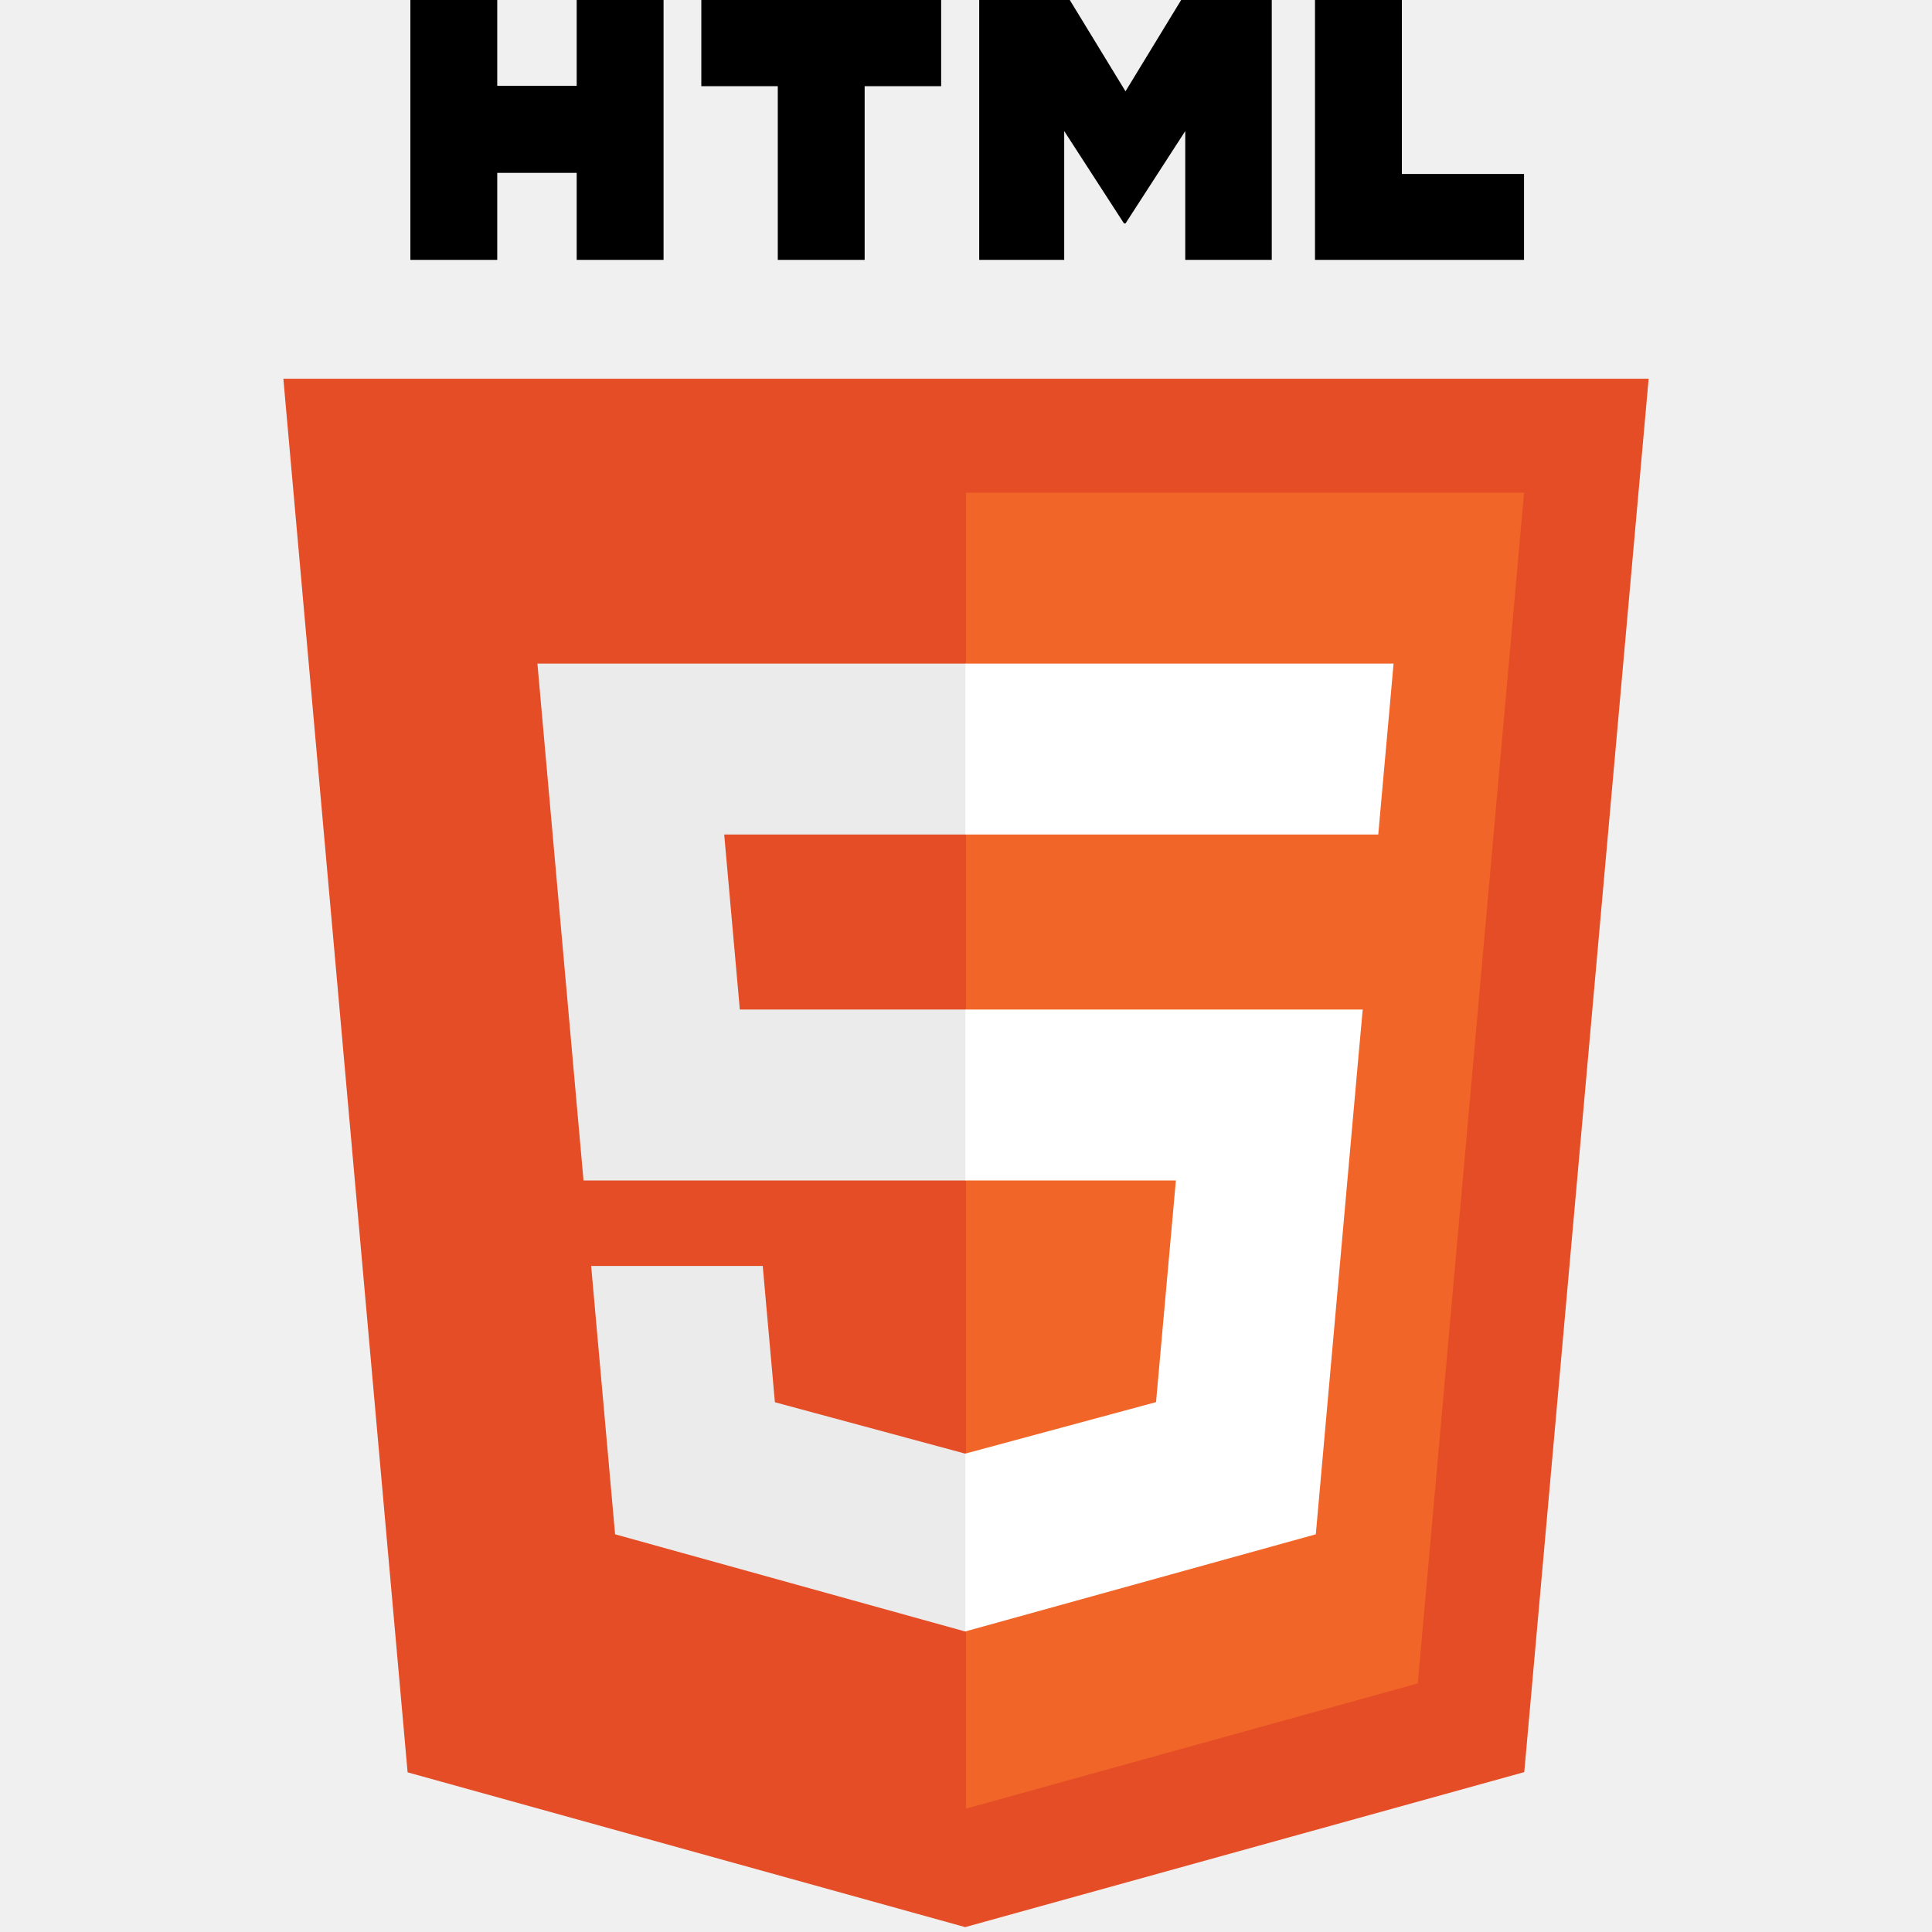
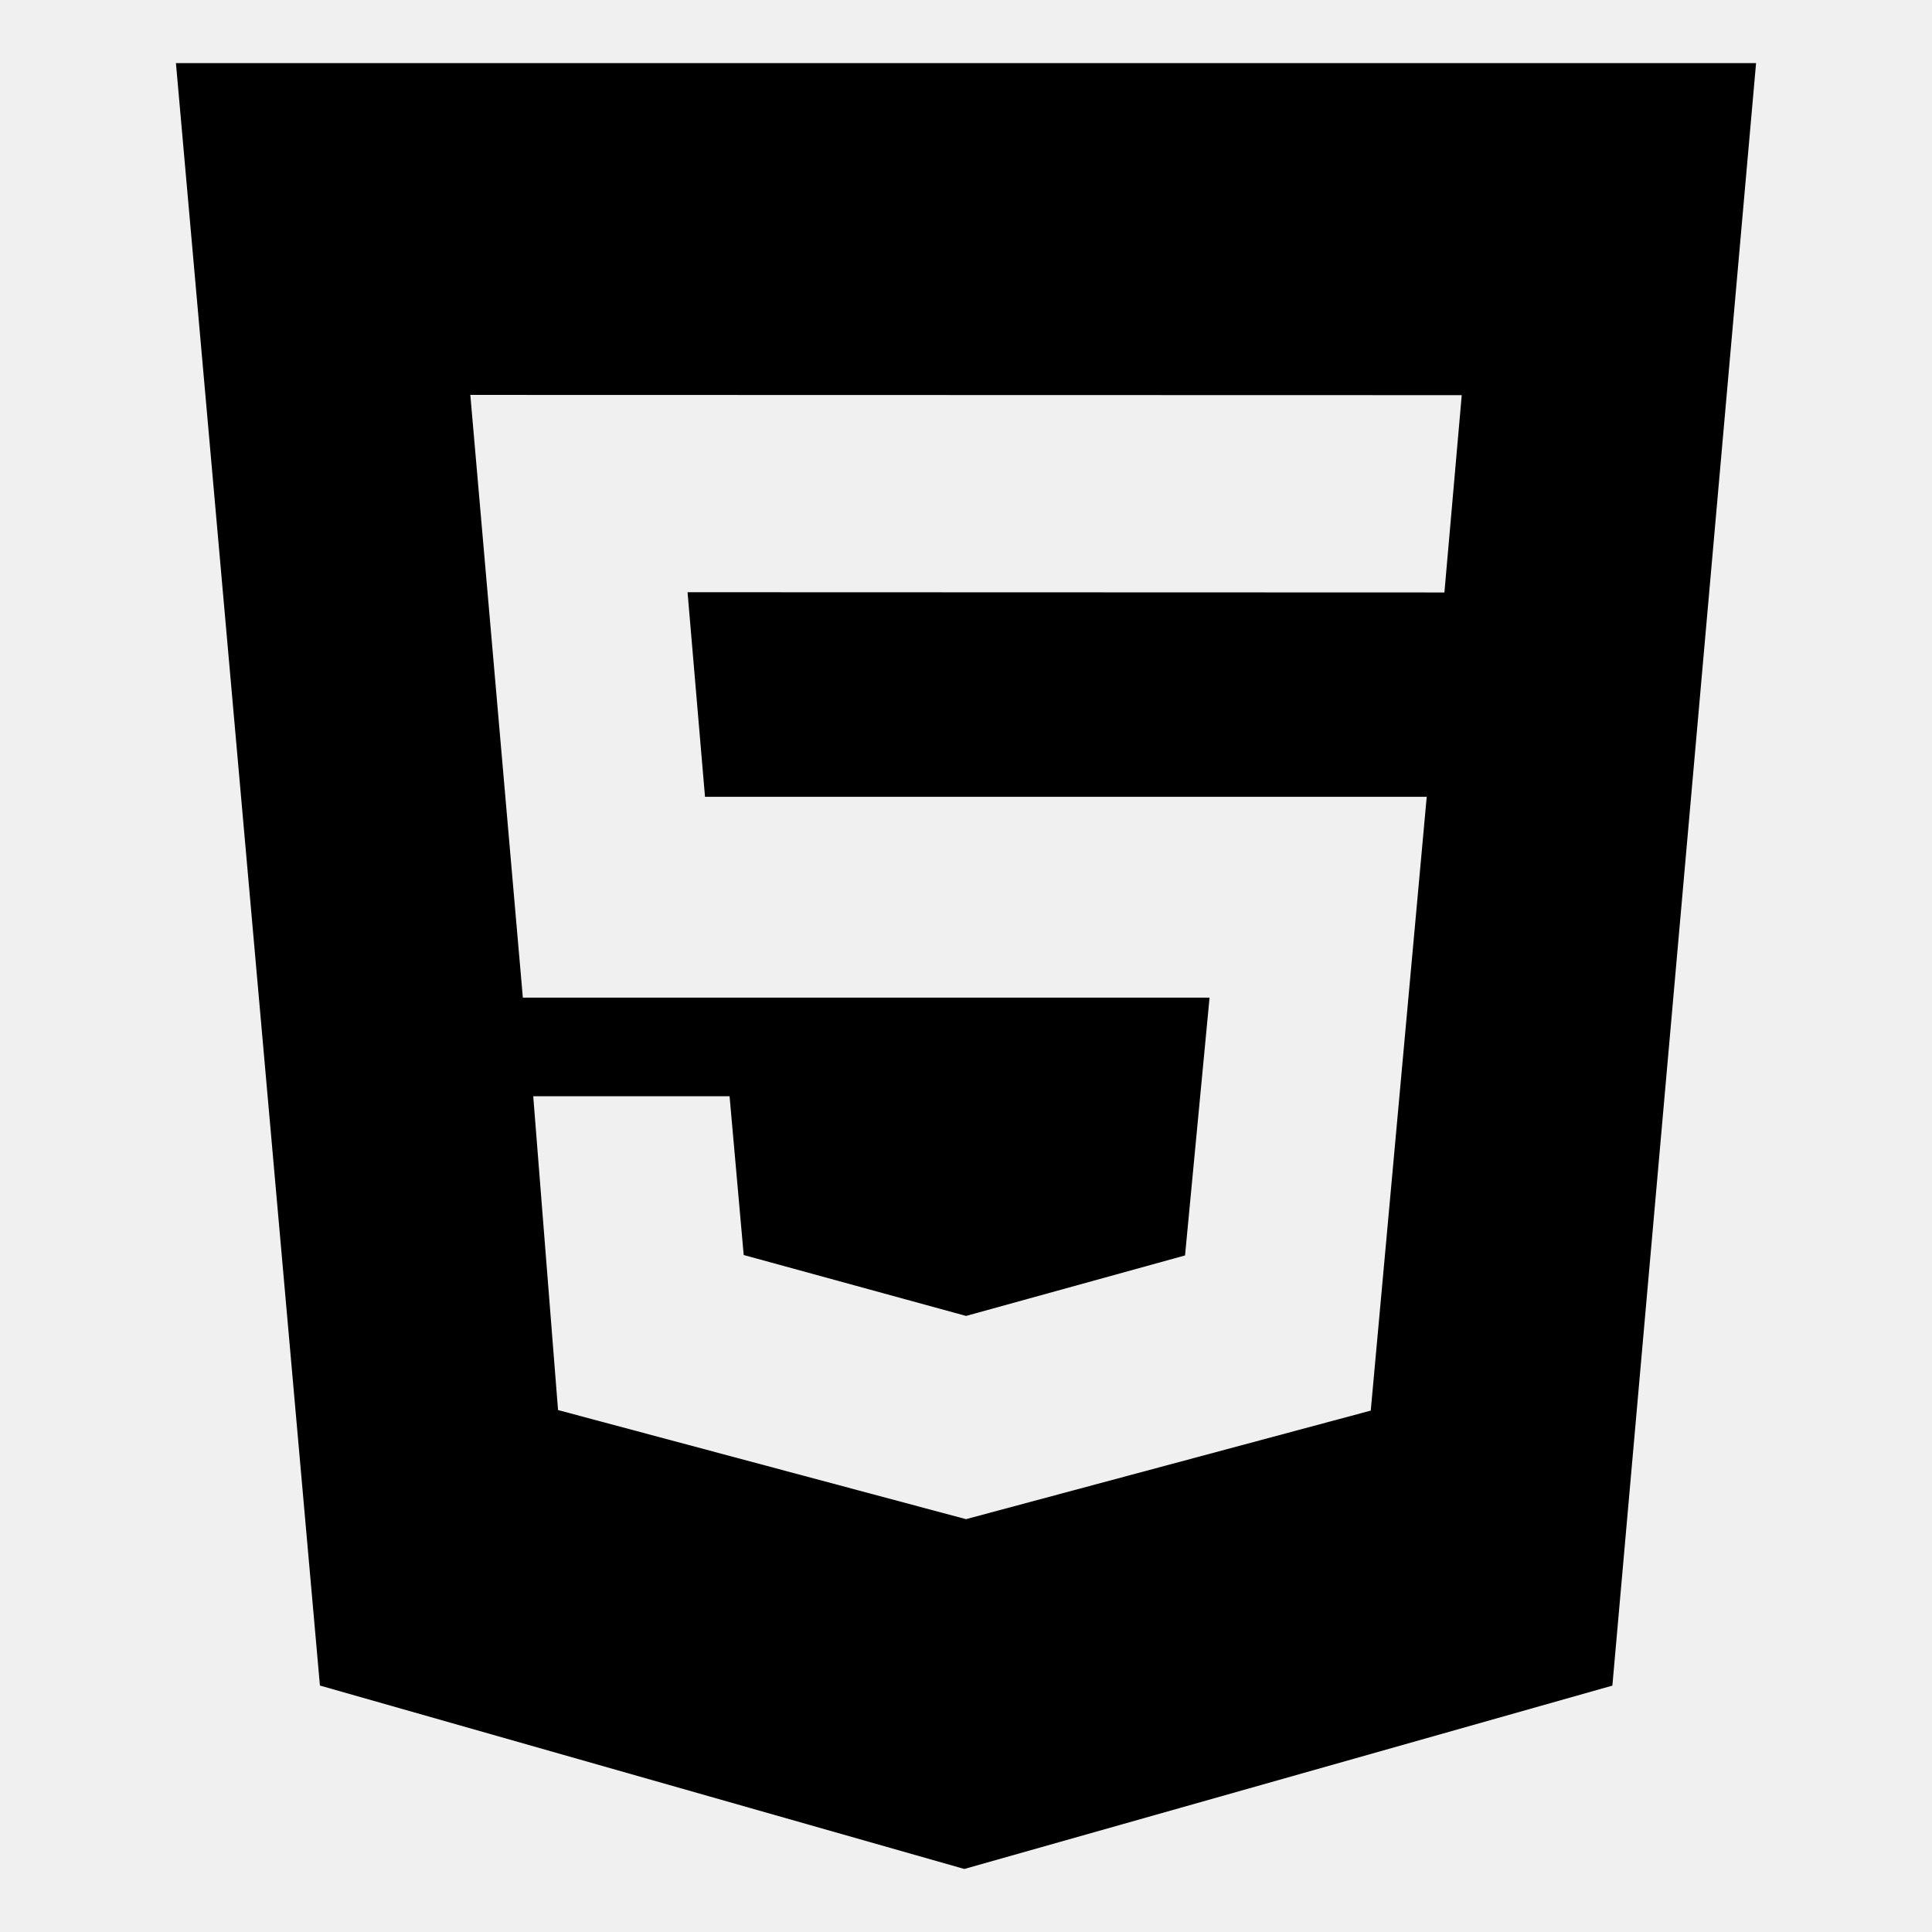
- <svg xmlns="http://www.w3.org/2000/svg" width="800px" height="800px" viewBox="-52.5 0 361 361" version="1.1" preserveAspectRatio="xMidYMid">
-   <g>
-     <path d="M255.555,70.766 L232.314,331.125 L127.844,360.088 L23.662,331.166 L0.445,70.766 L255.555,70.766 L255.555,70.766 Z" fill="#E44D26">
- 
- </path>
-     <path d="M128,337.95 L212.417,314.547 L232.278,92.057 L128,92.057 L128,337.95 L128,337.95 Z" fill="#F16529">
- 
- </path>
-     <path d="M82.82,155.932 L128,155.932 L128,123.995 L47.917,123.995 L48.681,132.563 L56.531,220.573 L128,220.573 L128,188.636 L85.739,188.636 L82.82,155.932 L82.82,155.932 Z" fill="#EBEBEB">
- 
- </path>
-     <path d="M90.018,236.542 L57.958,236.542 L62.432,286.688 L127.853,304.849 L128,304.808 L128,271.58 L127.86,271.617 L92.292,262.013 L90.018,236.542 L90.018,236.542 Z" fill="#EBEBEB">
- 
- </path>
-     <path d="M24.181,0 L40.411,0 L40.411,16.035 L55.257,16.035 L55.257,0 L71.488,0 L71.488,48.558 L55.258,48.558 L55.258,32.298 L40.411,32.298 L40.411,48.558 L24.181,48.558 L24.181,0 L24.181,0 L24.181,0 Z" fill="#000000">
- 
- </path>
-     <path d="M92.831,16.103 L78.543,16.103 L78.543,0 L123.357,0 L123.357,16.103 L109.062,16.103 L109.062,48.558 L92.832,48.558 L92.832,16.103 L92.831,16.103 L92.831,16.103 Z" fill="#000000">
- 
- </path>
-     <path d="M130.469,0 L147.393,0 L157.803,17.062 L168.203,0 L185.132,0 L185.132,48.558 L168.969,48.558 L168.969,24.49 L157.803,41.755 L157.524,41.755 L146.35,24.49 L146.35,48.558 L130.469,48.558 L130.469,0 L130.469,0 Z" fill="#000000">
- 
- </path>
-     <path d="M193.21,0 L209.445,0 L209.445,32.508 L232.269,32.508 L232.269,48.558 L193.21,48.558 L193.21,0 L193.21,0 Z" fill="#000000">
- 
- </path>
-     <path d="M127.89,220.573 L167.217,220.573 L163.509,261.993 L127.89,271.607 L127.89,304.833 L193.362,286.688 L193.843,281.292 L201.348,197.212 L202.127,188.636 L127.89,188.636 L127.89,220.573 L127.89,220.573 Z" fill="#FFFFFF">
- 
- </path>
-     <path d="M127.89,155.854 L127.89,155.932 L205.033,155.932 L205.673,148.754 L207.129,132.563 L207.892,123.995 L127.89,123.995 L127.89,155.854 L127.89,155.854 Z" fill="#FFFFFF">
- 
- </path>
-   </g>
+ <svg xmlns="http://www.w3.org/2000/svg" fill="#000000" width="800px" height="800px" viewBox="0 0 32 32" version="1.1">
+   <path d="M11.677 13.196l-0.289-3.387 12.536 0.004 0.287-3.268-16.421-0.004 0.87 9.983h11.374l-0.406 4.27-3.627 1.002-3.683-1.009-0.234-2.63h-3.252l0.411 5.198 6.757 1.807 6.704-1.798 0.927-10.166h-11.954zM2.914 1.045h26.172l-2.38 26.874-10.734 3.037-10.673-3.038z" />
</svg>
